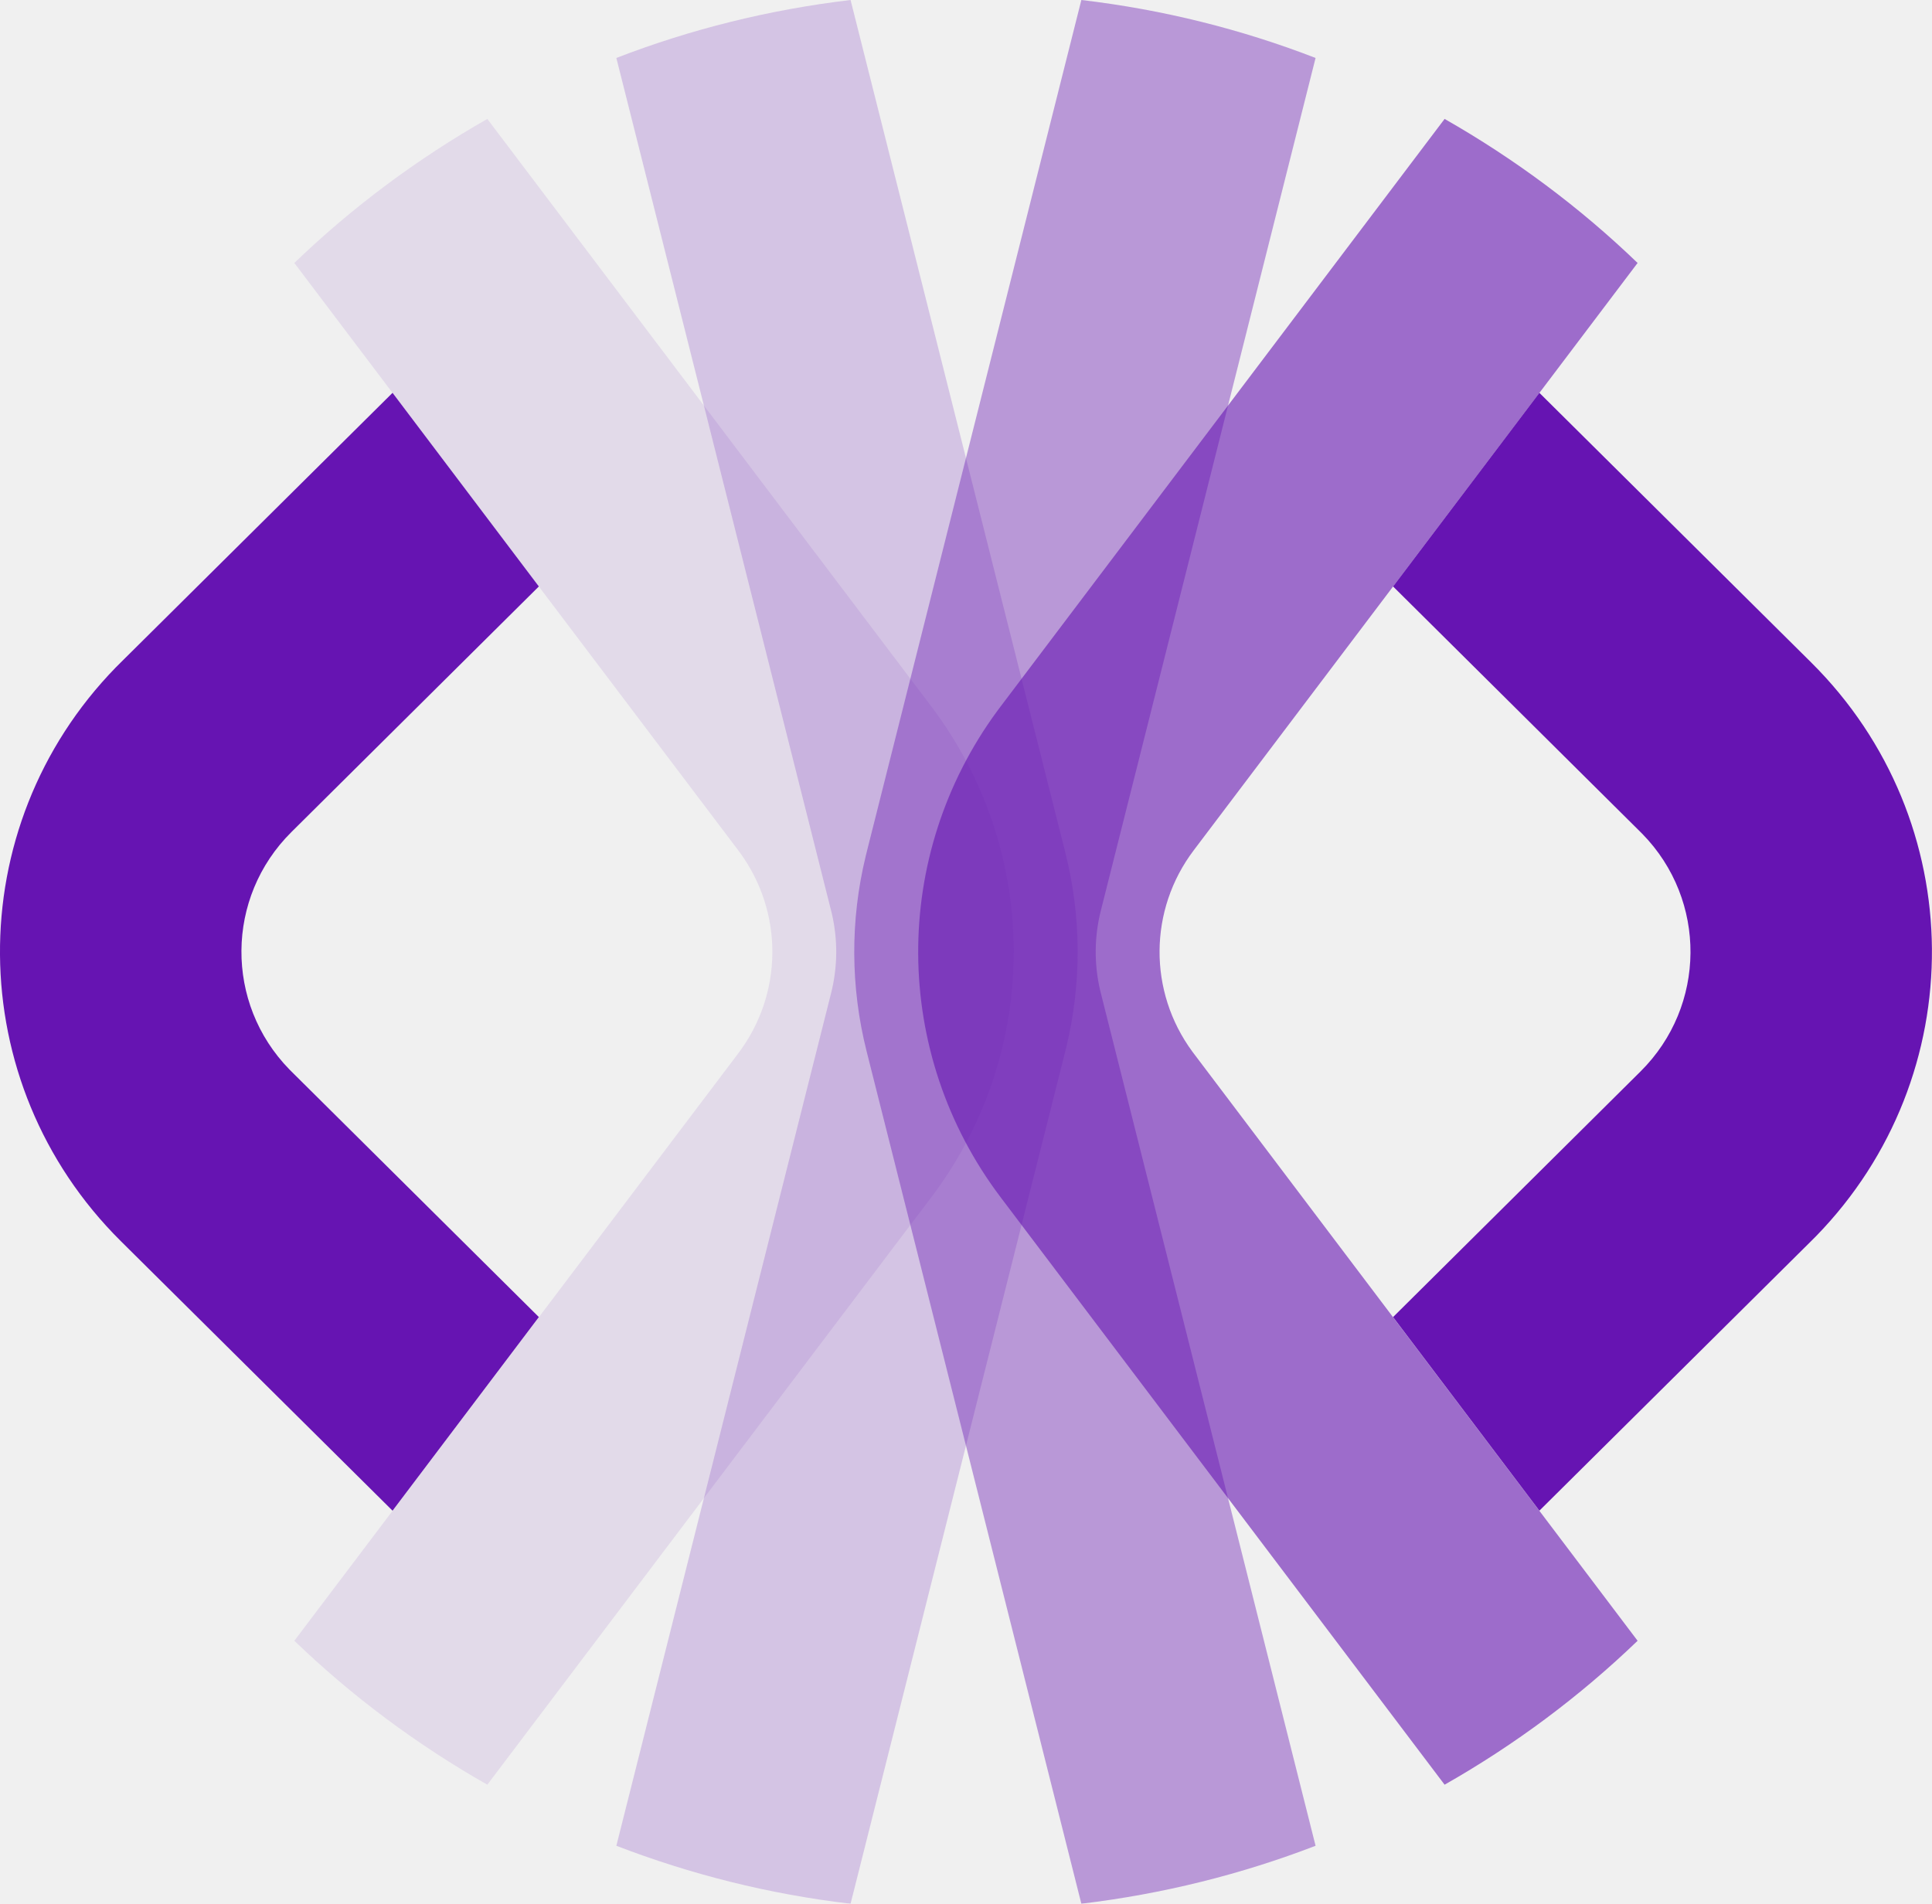
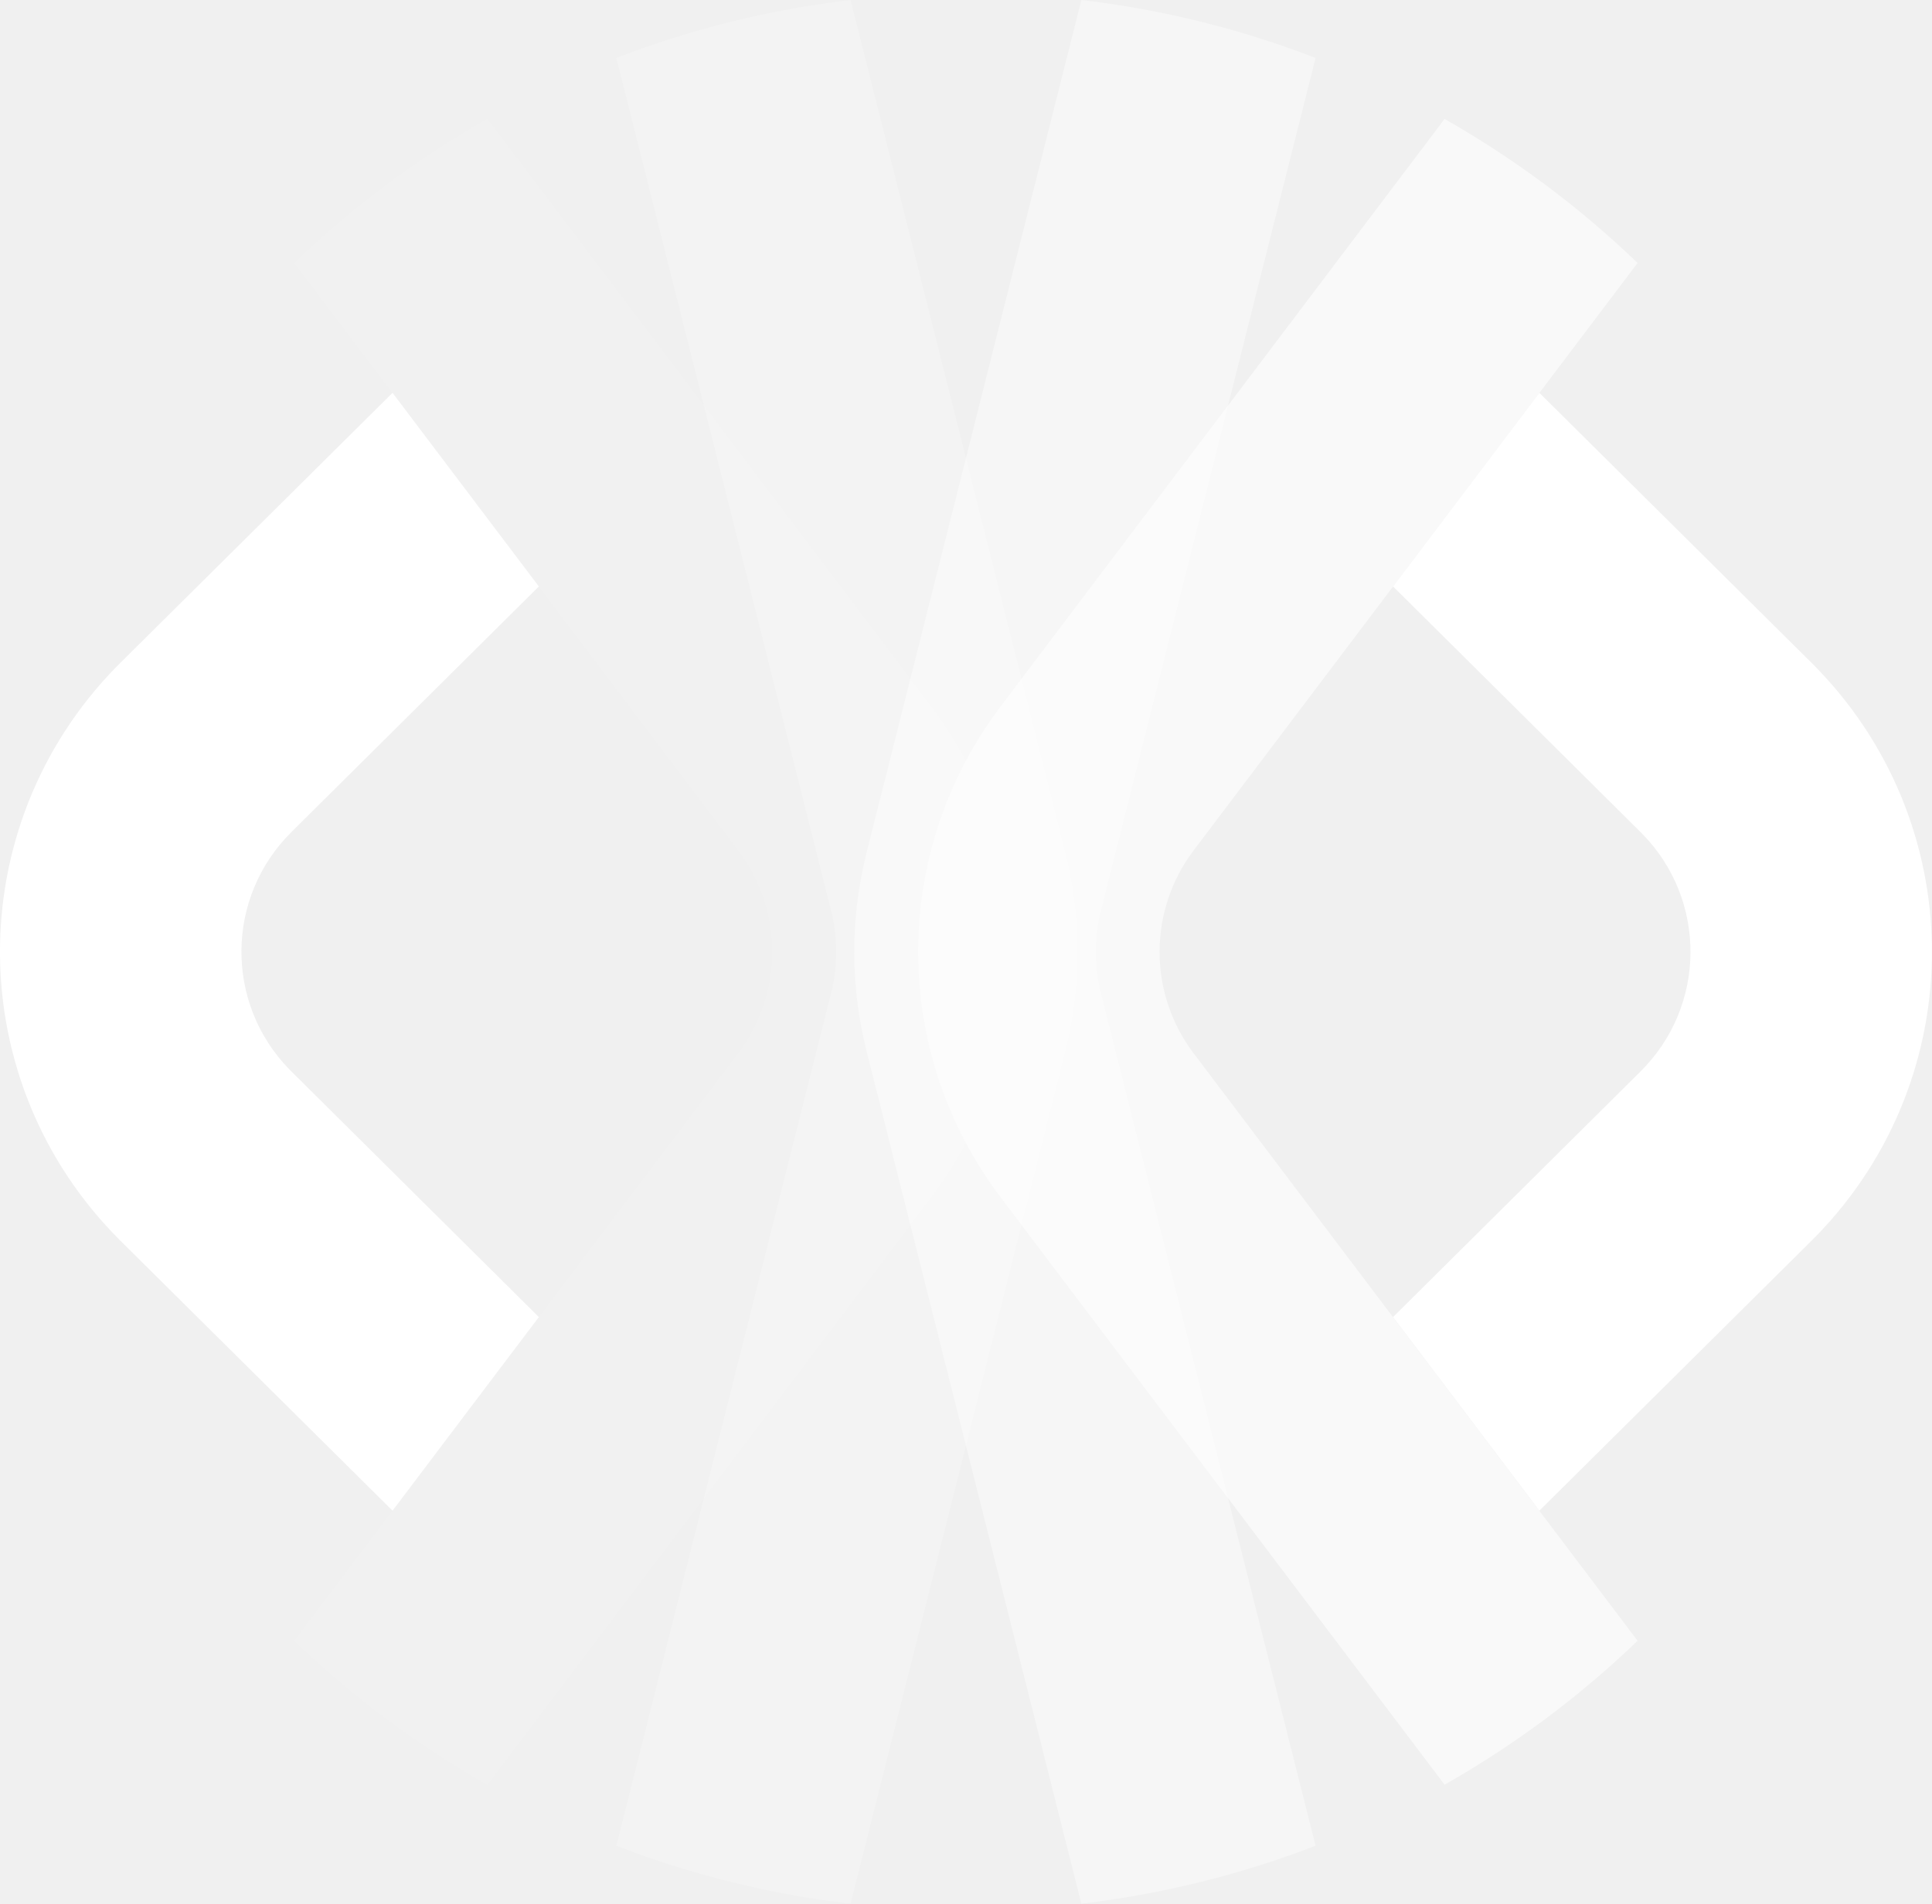
<svg xmlns="http://www.w3.org/2000/svg" version="1.1" width="179.987" height="177.375">
  <svg width="179.987" height="177.375" viewBox="0 0 179.987 177.375" fill="none">
    <defs />
    <g opacity="0.6">
-       <path id="SvgjsPath1005" d="M134.58 11.08C141.13 14.81 147.18 19.32 152.56 24.5L111.21 79.22C107.01 84.77 106.96 92.39 111.09 97.99L111.21 98.15L152.56 152.87C147.18 158.05 141.13 162.56 134.58 166.28L93.22 111.55C83.08 98.13 82.98 79.74 92.92 66.22L93.22 65.82L134.58 11.08Z" fill="#6614B2" fill-opacity="1" fill-rule="nonzero" />
+       <path id="SvgjsPath1005" d="M134.58 11.08C141.13 14.81 147.18 19.32 152.56 24.5L111.21 79.22C107.01 84.77 106.96 92.39 111.09 97.99L111.21 98.15L152.56 152.87C147.18 158.05 141.13 162.56 134.58 166.28L93.22 111.55C83.08 98.13 82.98 79.74 92.92 66.22L93.22 65.82L134.58 11.08Z" fill="#FFFFFF" fill-opacity="1" fill-rule="nonzero" />
    </g>
    <g opacity="0.4">
-       <path id="SvgjsPath1004" d="M100.74 0C108.34 0.89 115.66 2.73 122.56 5.4L102.55 84.86C101.94 87.28 101.92 89.83 102.49 92.27L102.55 92.51L122.56 171.97C115.66 174.63 108.34 176.46 100.74 177.37L80.73 97.93C79.23 91.97 79.2 85.74 80.65 79.77L80.73 79.44L100.74 0Z" fill="#6614B2" fill-opacity="1" fill-rule="nonzero" />
+       <path id="SvgjsPath1004" d="M100.74 0C108.34 0.89 115.66 2.73 122.56 5.4L102.55 84.86C101.94 87.28 101.92 89.83 102.49 92.27L102.55 92.51L122.56 171.97C115.66 174.63 108.34 176.46 100.74 177.37L80.73 97.93C79.23 91.97 79.2 85.74 80.65 79.77L80.73 79.44L100.74 0Z" fill="#FFFFFF" fill-opacity="1" fill-rule="nonzero" />
    </g>
    <g opacity="0.2">
-       <path id="SvgjsPath1003" d="M79.24 0L99.25 79.44C100.75 85.39 100.78 91.63 99.33 97.6L99.25 97.93L79.24 177.37C71.64 176.48 64.32 174.63 57.42 171.97L77.43 92.51C78.04 90.08 78.06 87.54 77.49 85.1L77.43 84.86L57.42 5.4C64.32 2.73 71.64 0.9 79.24 0Z" fill="#6614B2" fill-opacity="1" fill-rule="nonzero" />
+       <path id="SvgjsPath1003" d="M79.24 0L99.25 79.44C100.75 85.39 100.78 91.63 99.33 97.6L99.25 97.93L79.24 177.37C71.64 176.48 64.32 174.63 57.42 171.97L77.43 92.51C78.04 90.08 78.06 87.54 77.49 85.1L77.43 84.86L57.42 5.4C64.32 2.73 71.64 0.9 79.24 0Z" fill="#FFFFFF" fill-opacity="1" fill-rule="nonzero" />
    </g>
    <g opacity="0.1">
-       <path id="SvgjsPath1002" d="M45.4 11.08L86.76 65.82C96.9 79.23 97 97.63 87.06 111.15L86.76 111.55L45.4 166.28C38.85 162.56 32.8 158.05 27.42 152.87L68.77 98.15C72.97 92.6 73.02 84.98 68.89 79.38L68.77 79.22L27.42 24.5C32.8 19.32 38.85 14.81 45.4 11.08Z" fill="#6614B2" fill-opacity="1" fill-rule="nonzero" />
+       <path id="SvgjsPath1002" d="M45.4 11.08L86.76 65.82C96.9 79.23 97 97.63 87.06 111.15L86.76 111.55L45.4 166.28C38.85 162.56 32.8 158.05 27.42 152.87L68.77 98.15C72.97 92.6 73.02 84.98 68.89 79.38L68.77 79.22L27.42 24.5C32.8 19.32 38.85 14.81 45.4 11.08Z" fill="#FFFFFF" fill-opacity="1" fill-rule="nonzero" />
    </g>
-     <path id="SvgjsPath1001" d="M143.41 36.6L168.73 61.72C183.58 76.46 183.73 100.26 169.18 115.18L168.73 115.63L143.41 140.75L129.78 122.71L152.83 99.83C158.98 93.73 159.04 83.87 153.01 77.7L152.83 77.52L129.78 54.64L143.41 36.6Z" fill="#6614B2" fill-opacity="1" fill-rule="nonzero" />
-     <path id="SvgjsPath1000" d="M36.57 36.6L50.2 54.64L27.15 77.52C21 83.62 20.94 93.48 26.97 99.65L27.15 99.83L50.2 122.71L36.57 140.75L11.25 115.63C-3.6 100.89 -3.75 77.09 10.8 62.17L11.25 61.72L36.57 36.6Z" fill="#6614B2" fill-opacity="1" fill-rule="nonzero" />
+     <path id="SvgjsPath1001" d="M143.41 36.6L168.73 61.72C183.58 76.46 183.73 100.26 169.18 115.18L168.73 115.63L143.41 140.75L129.78 122.71L152.83 99.83C158.98 93.73 159.04 83.87 153.01 77.7L152.83 77.52L129.78 54.64L143.41 36.6Z" fill="#FFFFFF" fill-opacity="1" fill-rule="nonzero" />
+     <path id="SvgjsPath1000" d="M36.57 36.6L50.2 54.64L27.15 77.52C21 83.62 20.94 93.48 26.97 99.65L27.15 99.83L50.2 122.71L36.57 140.75L11.25 115.63C-3.6 100.89 -3.75 77.09 10.8 62.17L11.25 61.72L36.57 36.6Z" fill="#FFFFFF" fill-opacity="1" fill-rule="nonzero" />
  </svg>
  <style>@media (prefers-color-scheme: light) { :root { filter: none; } }
- @media (prefers-color-scheme: dark) { :root { filter: contrast(0.385) brightness(4.5); } }
</style>
</svg>
